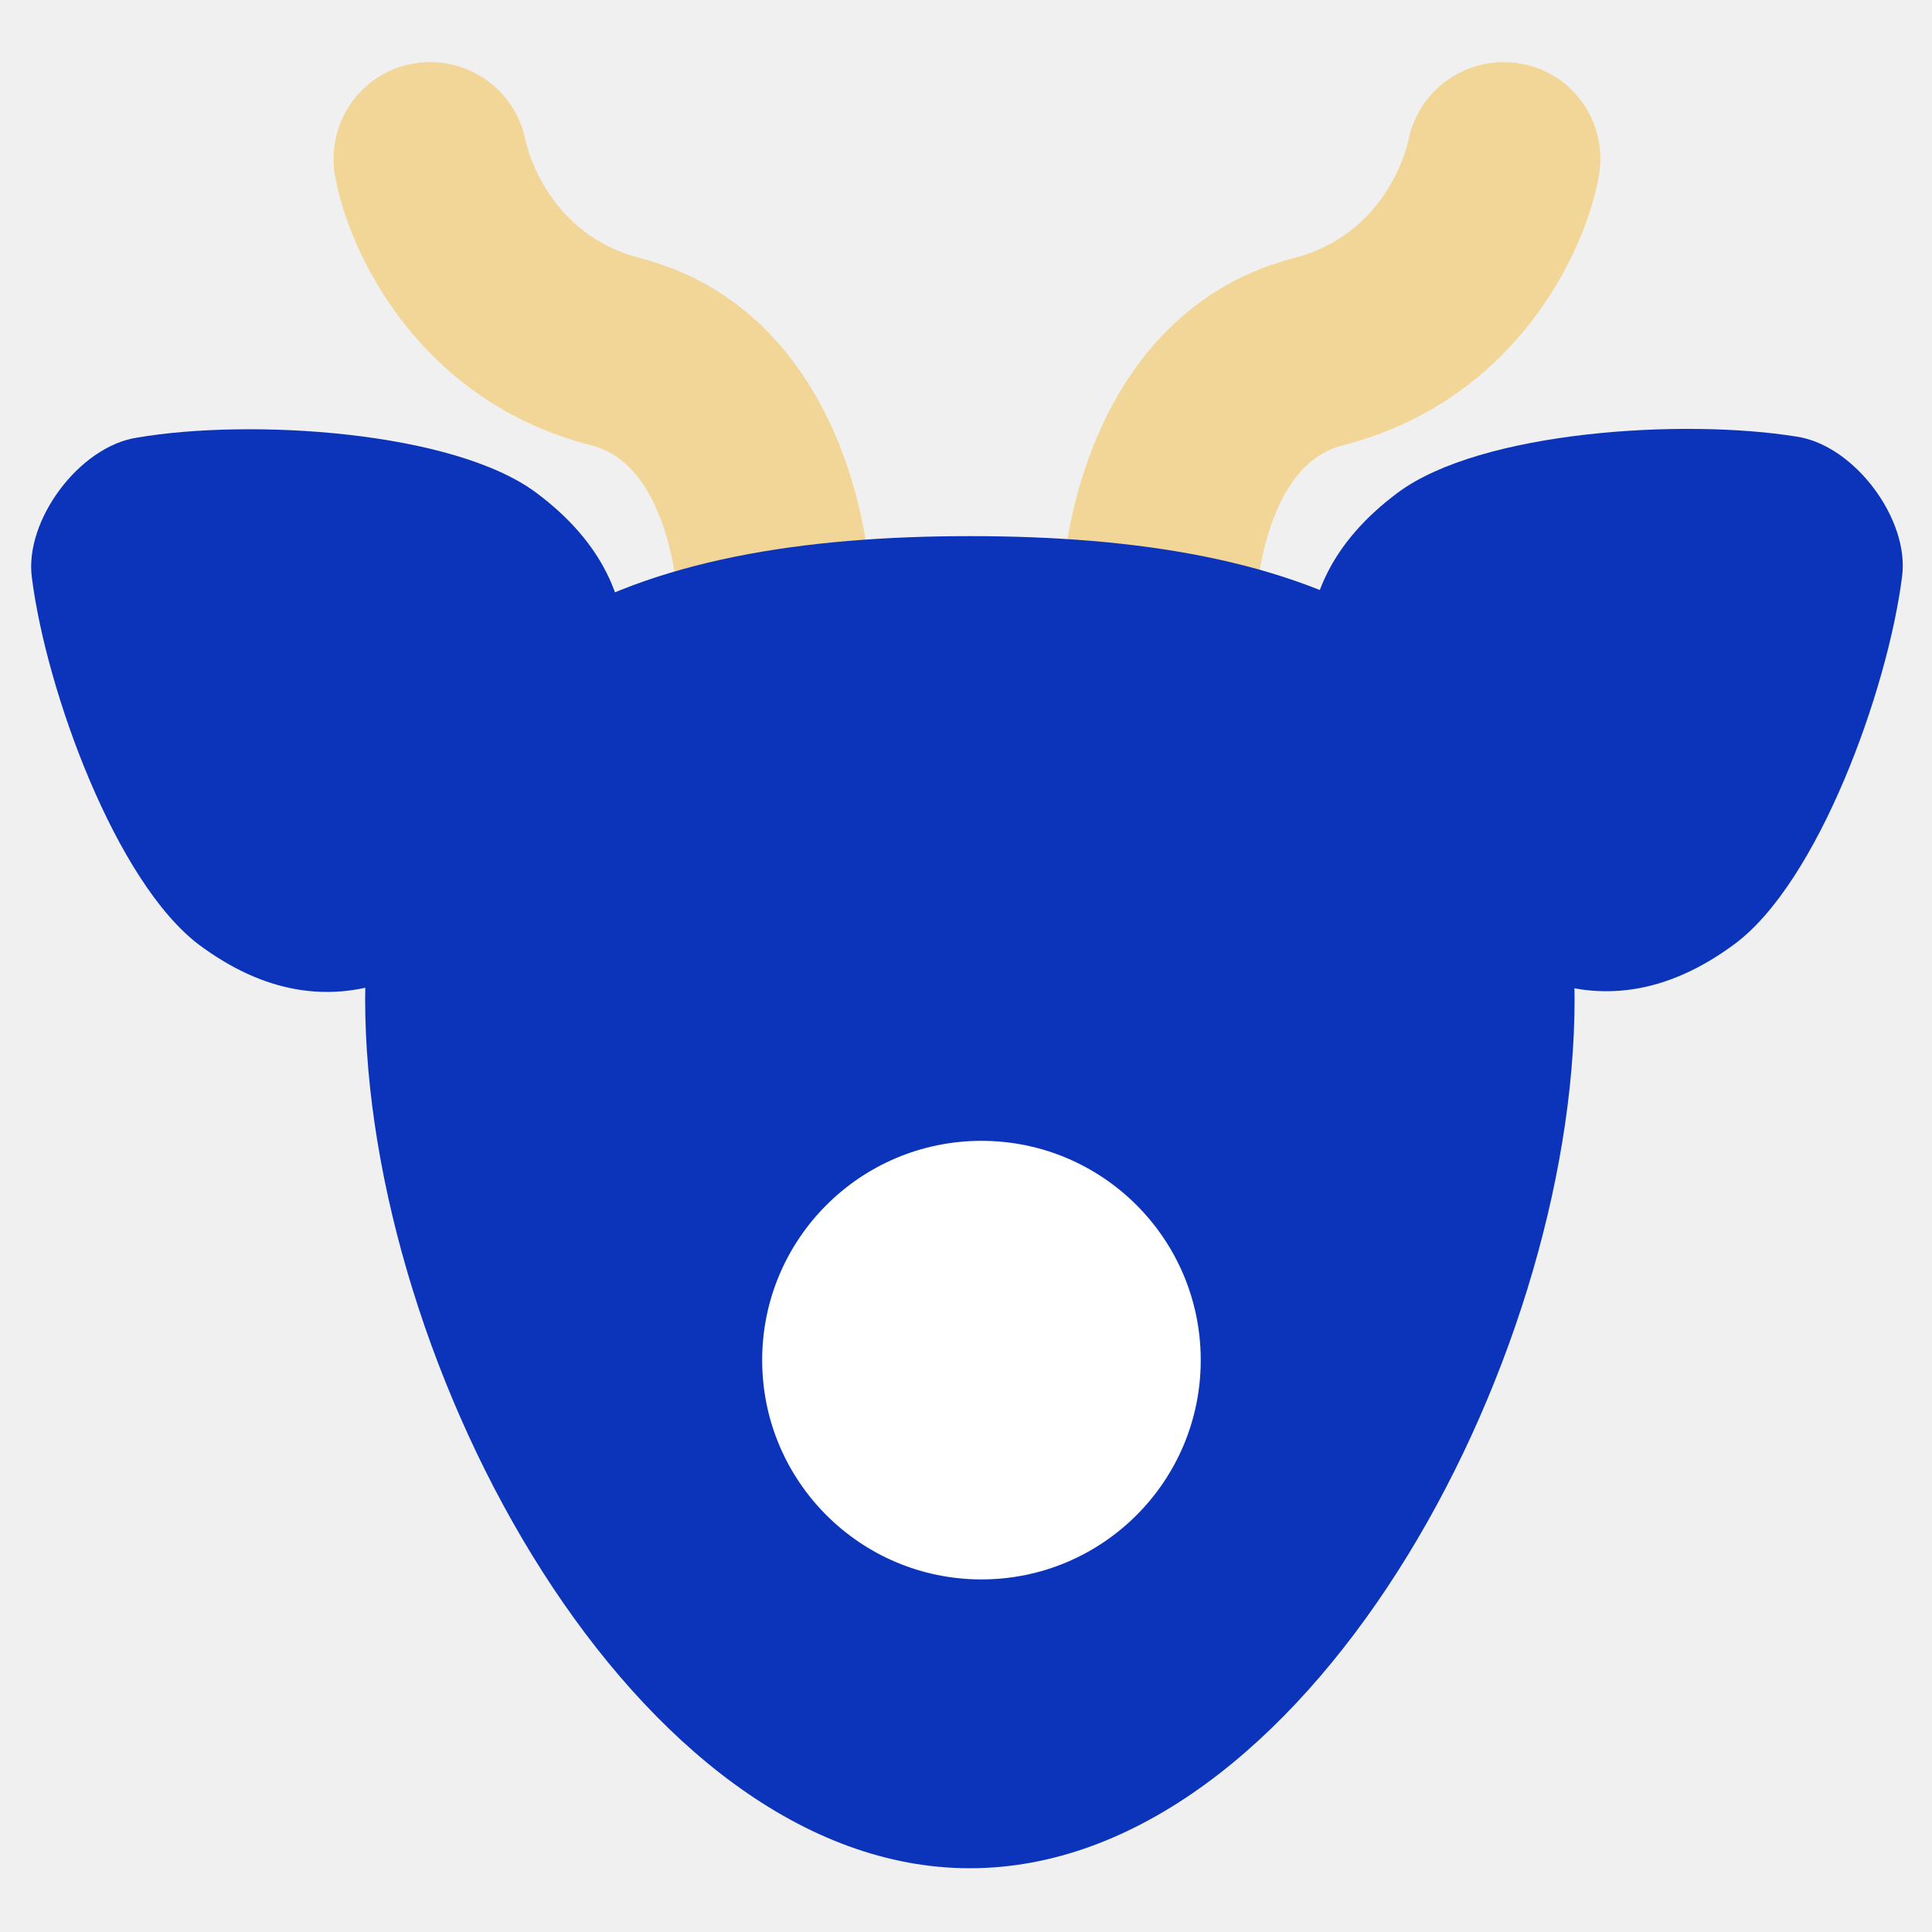
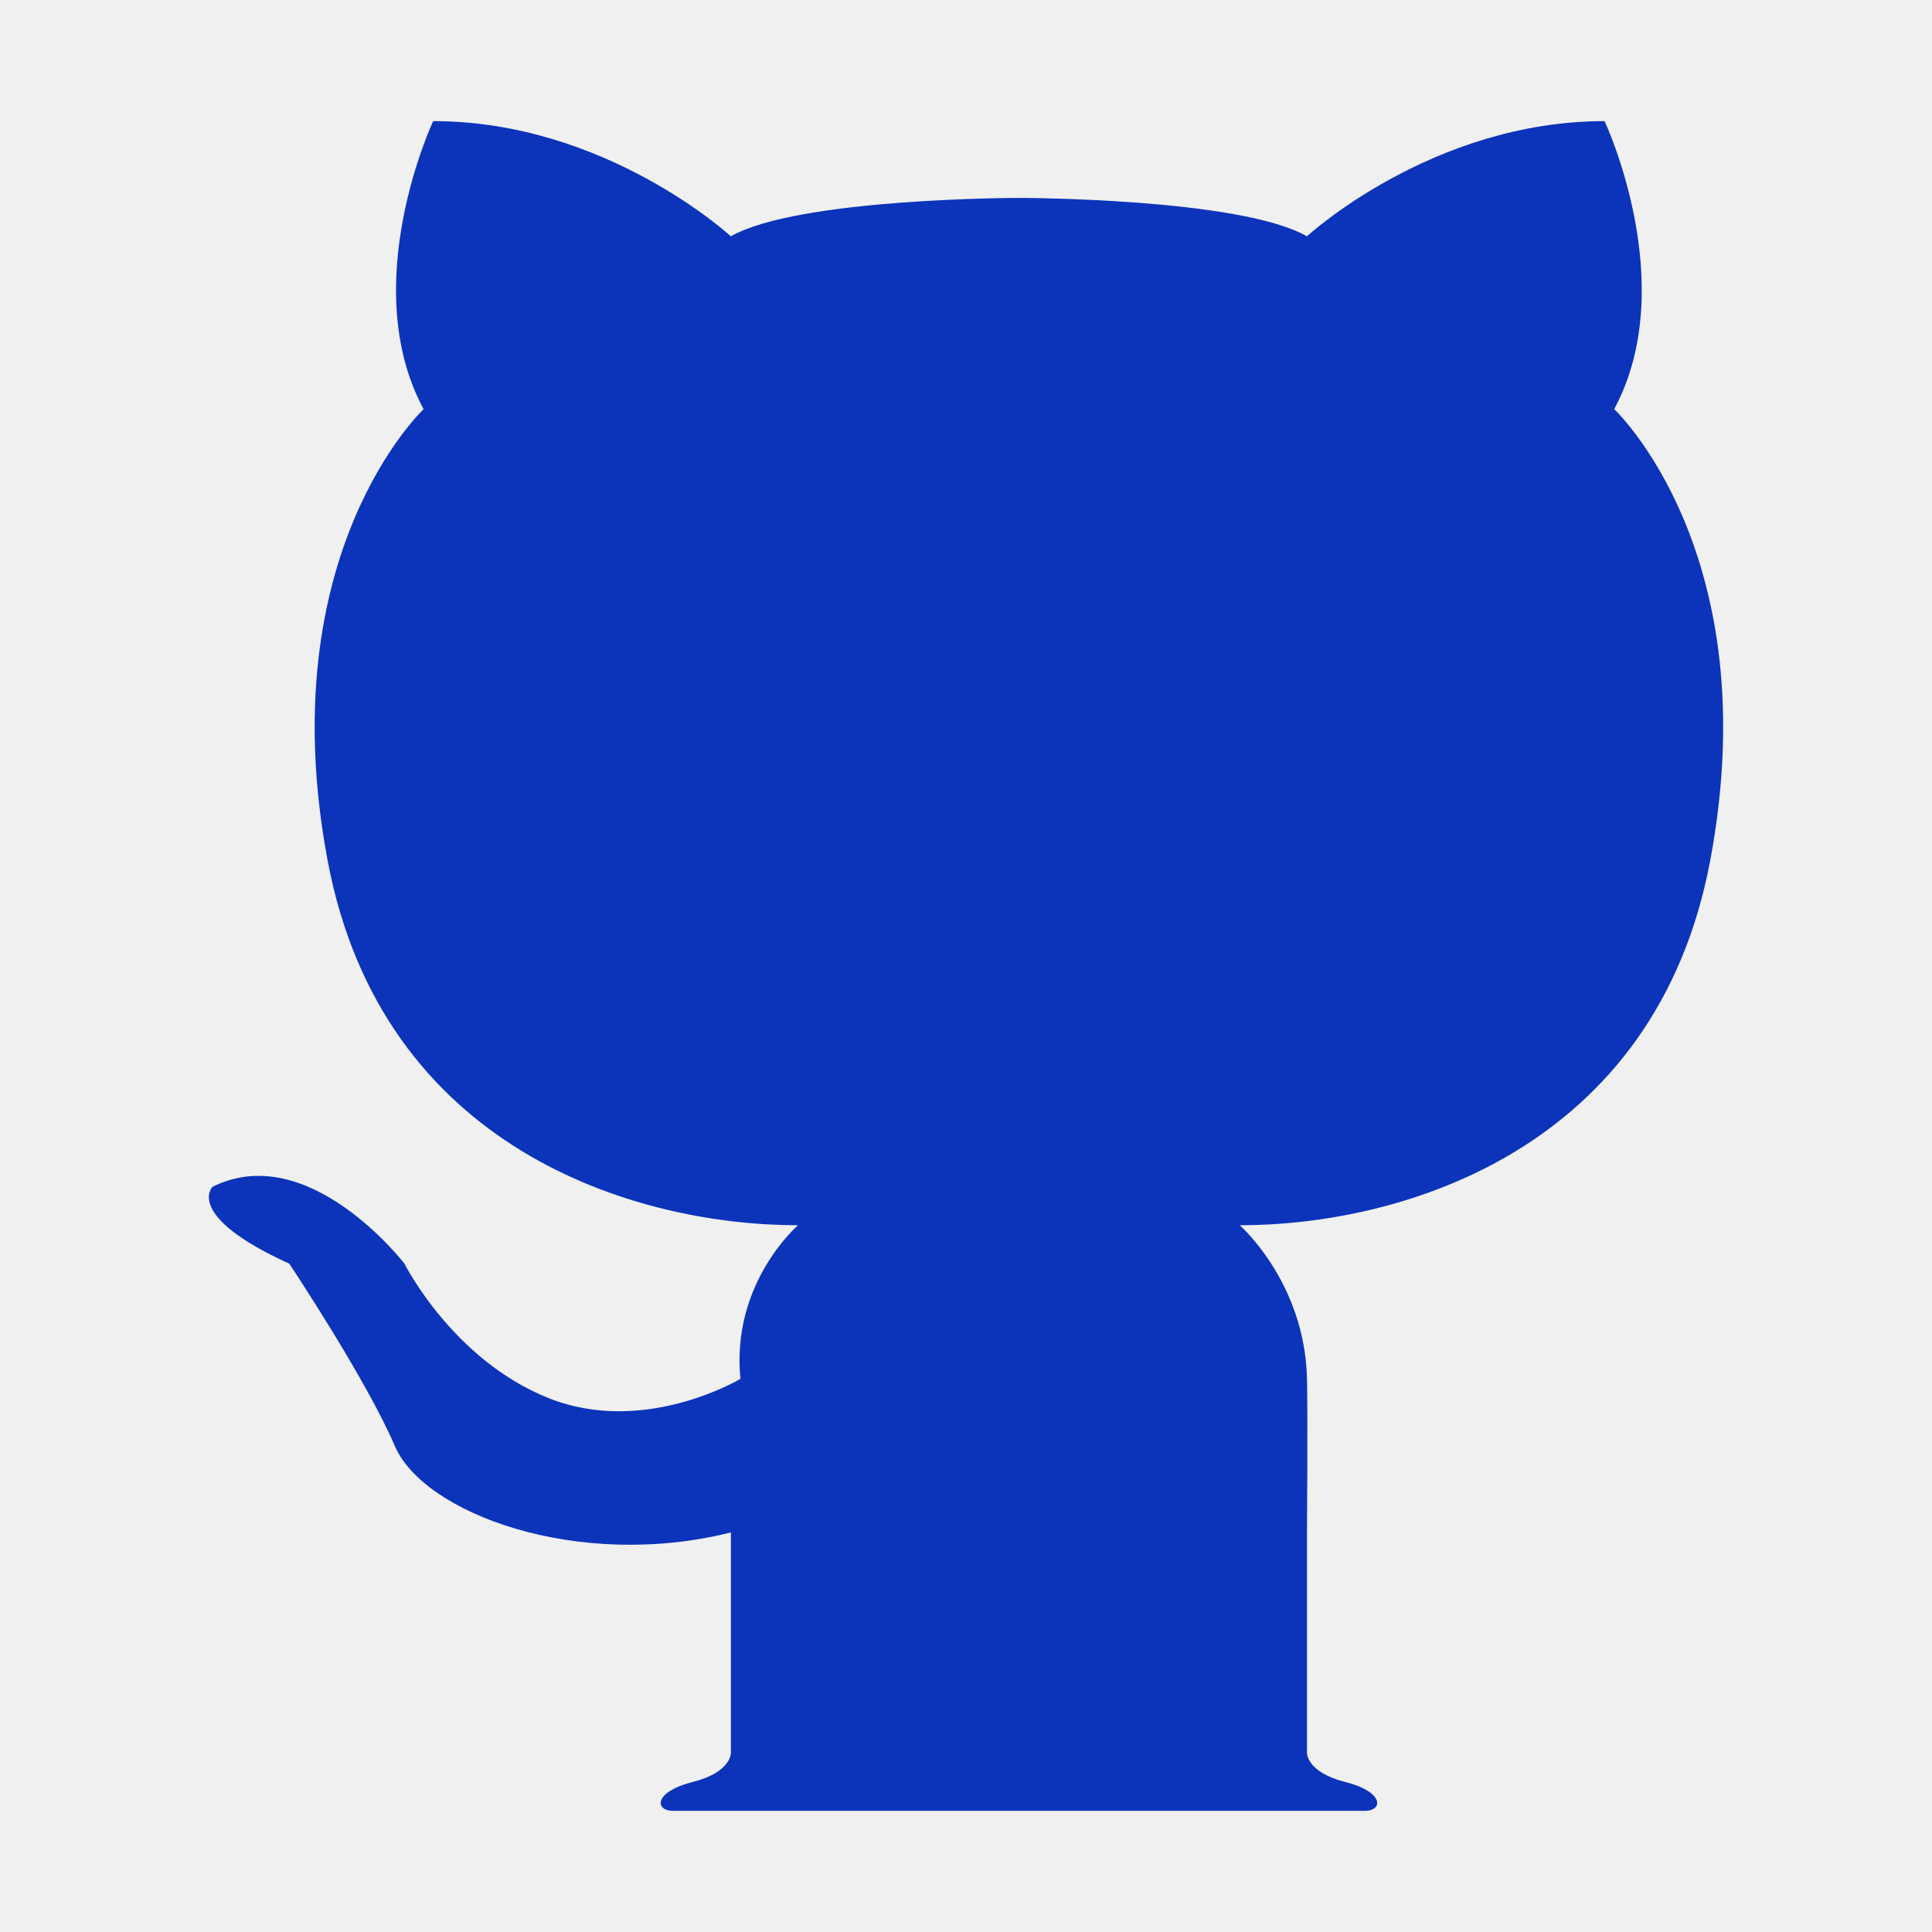
<svg xmlns="http://www.w3.org/2000/svg" class="icon" style="width: 1em;height: 1em;vertical-align: middle;fill: currentColor;overflow: hidden;" viewBox="0 0 1024 1024" version="1.1">
-   <path d="M410.624 370.688c-28.16 0-50.688-22.528-51.2-50.688 0-0.512-3.072-73.216-46.08-83.968-90.112-23.04-128-100.352-135.68-142.336-5.12-27.648 12.8-54.784 40.96-59.904 27.648-5.12 54.272 12.8 59.904 40.448 1.024 5.632 12.8 50.176 60.416 62.464 95.232 24.576 121.856 125.952 122.88 181.76 0.512 28.16-22.016 51.712-50.688 52.224h-0.512zM614.4 370.688c28.16 0 50.688-22.528 51.2-50.688 0-0.512 3.072-73.216 46.08-83.968 90.112-23.04 128-100.352 135.68-142.336 5.12-27.648-12.8-54.784-40.96-59.904-27.648-5.12-54.272 12.8-59.904 40.448-1.024 5.632-12.8 50.176-60.416 62.464-95.232 24.576-122.368 125.44-123.392 181.76-0.512 28.16 22.016 51.712 50.688 52.224h1.024z" fill="#F2D698" />
-   <path d="M284.16 261.12c70.144 52.224 54.272 123.904 5.12 189.952S175.616 552.96 105.472 500.736C61.44 467.456 24.576 366.592 16.896 306.176c-4.096-30.208 25.088-69.632 55.808-74.24 59.904-10.24 167.424-3.584 211.456 29.184z" fill="#0C34BA" />
-   <path d="M286.208 339.968c41.472 30.72 31.744 72.704 3.072 111.616s-66.56 59.904-108.032 28.672c-26.112-19.456-47.616-78.848-52.224-114.176-2.048-17.92 14.848-40.96 32.768-43.52 35.328-6.144 98.304-2.048 124.416 17.408z" fill="#0C34BA" />
-   <path d="M740.864 261.12c-70.144 52.224-54.272 123.904-5.12 189.952 49.152 66.048 113.664 101.376 183.808 49.152 44.032-32.768 80.896-134.144 88.576-194.56 4.096-30.208-25.088-69.632-55.808-74.24-59.904-9.728-167.424-3.072-211.456 29.696z" fill="#0C34BA" />
-   <path d="M738.816 339.968c-41.472 30.72-31.744 72.704-3.072 111.616 29.184 38.912 66.56 59.904 108.032 28.672 26.112-19.456 47.616-78.848 52.224-114.176 2.048-17.92-14.848-40.96-32.768-43.52-35.328-6.144-98.304-2.048-124.416 17.408z" fill="#0C34BA" />
-   <path d="M834.56 529.408c0 195.072-143.36 460.8-320.512 460.8s-320.512-266.24-320.512-460.8 143.36-245.248 320.512-245.248 320.512 50.176 320.512 245.248z" fill="#0C34BA" />
-   <path d="M520.192 720.896m-116.224 0a116.224 116.224 0 1 0 232.448 0 116.224 116.224 0 1 0-232.448 0Z" fill="#fff" />
+   <path d="M855.552 216.864c35.616-66.144-5.088-152.672-5.088-152.672-91.584 0-157.76 61.056-157.76 61.056-35.616-20.352-152.672-20.352-152.672-20.352s-117.056 0-152.672 20.352c0 0-66.144-61.056-157.76-61.056 0 0-40.704 86.496-5.088 152.672 0 0-81.408 76.32-50.88 239.168 28.704 153.024 162.848 193.376 249.344 193.376 0 0-35.616 30.528-30.528 81.408 0 0-50.88 30.528-101.76 10.176s-76.32-71.232-76.32-71.232-50.88-66.144-101.76-40.704c0 0-15.264 15.264 40.704 40.704 0 0 40.704 61.056 55.968 96.672s96.672 66.144 178.112 45.792v117.024s0 10.176-20.352 15.264-20.352 15.264-10.176 15.264h366.4c10.176 0 10.176-10.176-10.176-15.264s-20.352-15.264-20.352-15.264V812.224s0.448-61.024 0-81.408c-1.12-51.136-35.616-81.408-35.616-81.408 86.496 0 220.64-40.352 249.344-193.376 30.528-162.848-50.88-239.168-50.88-239.168z" fill="#0C34BA" />
</svg>
